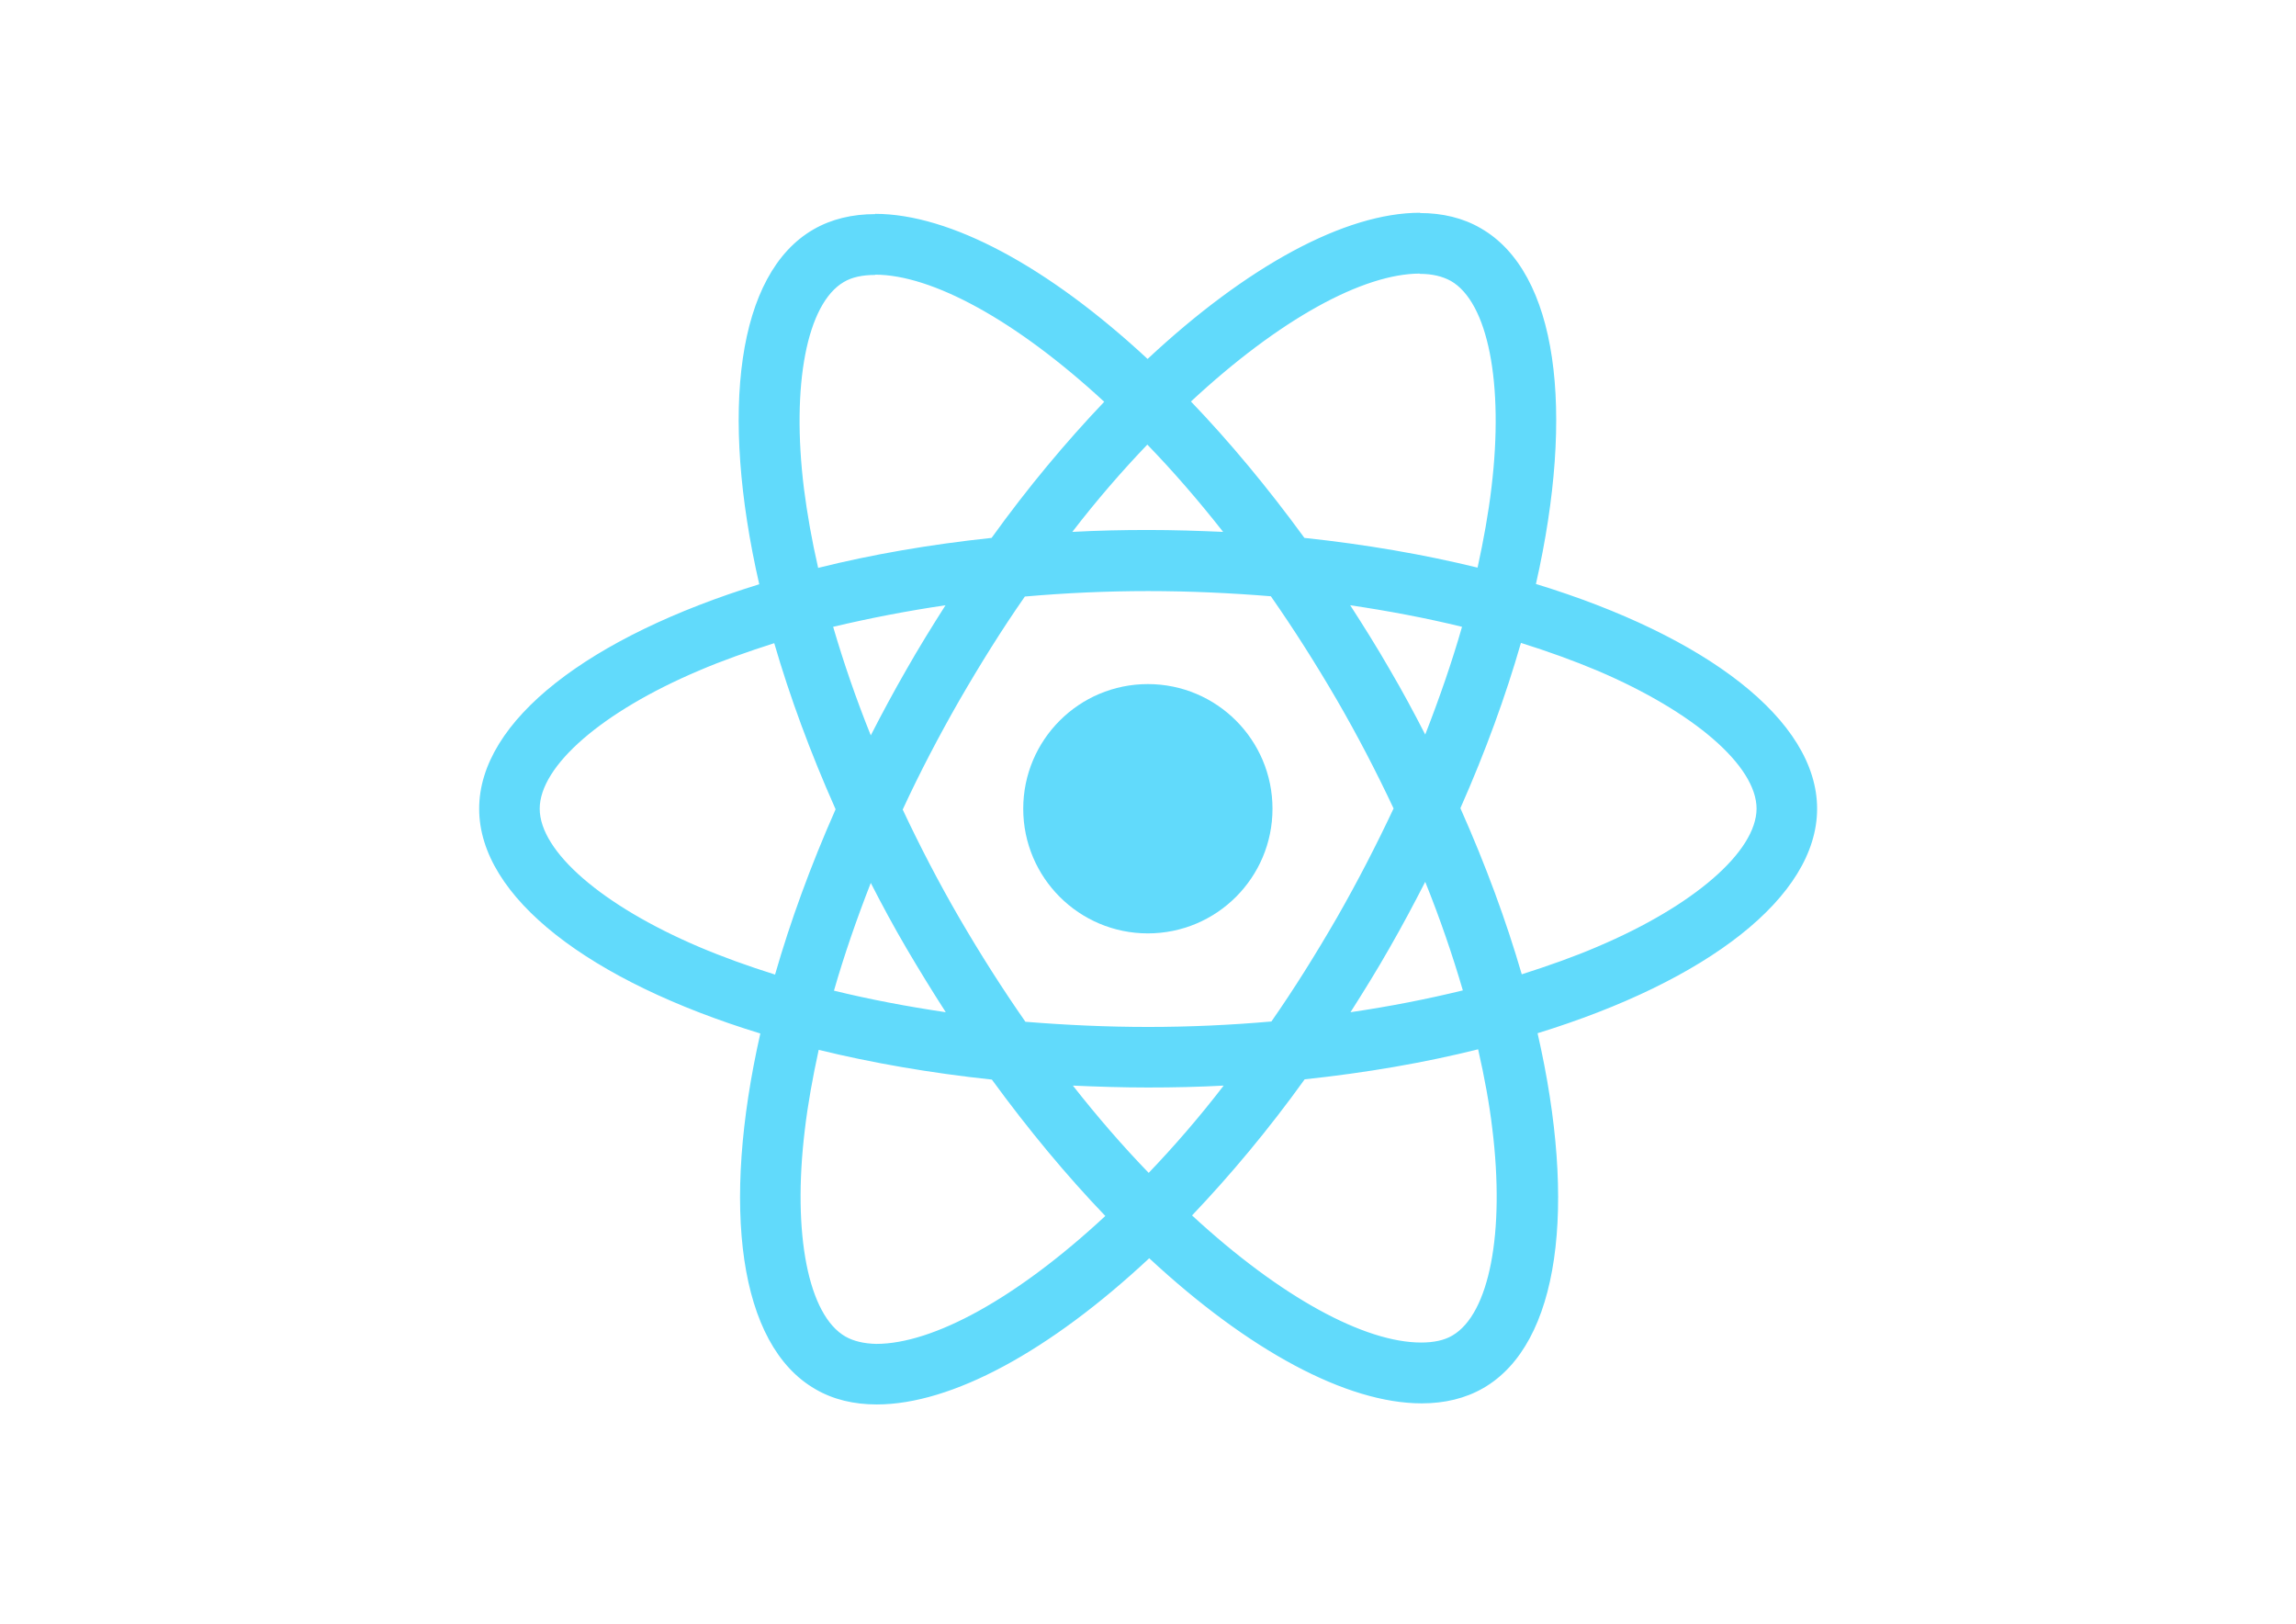
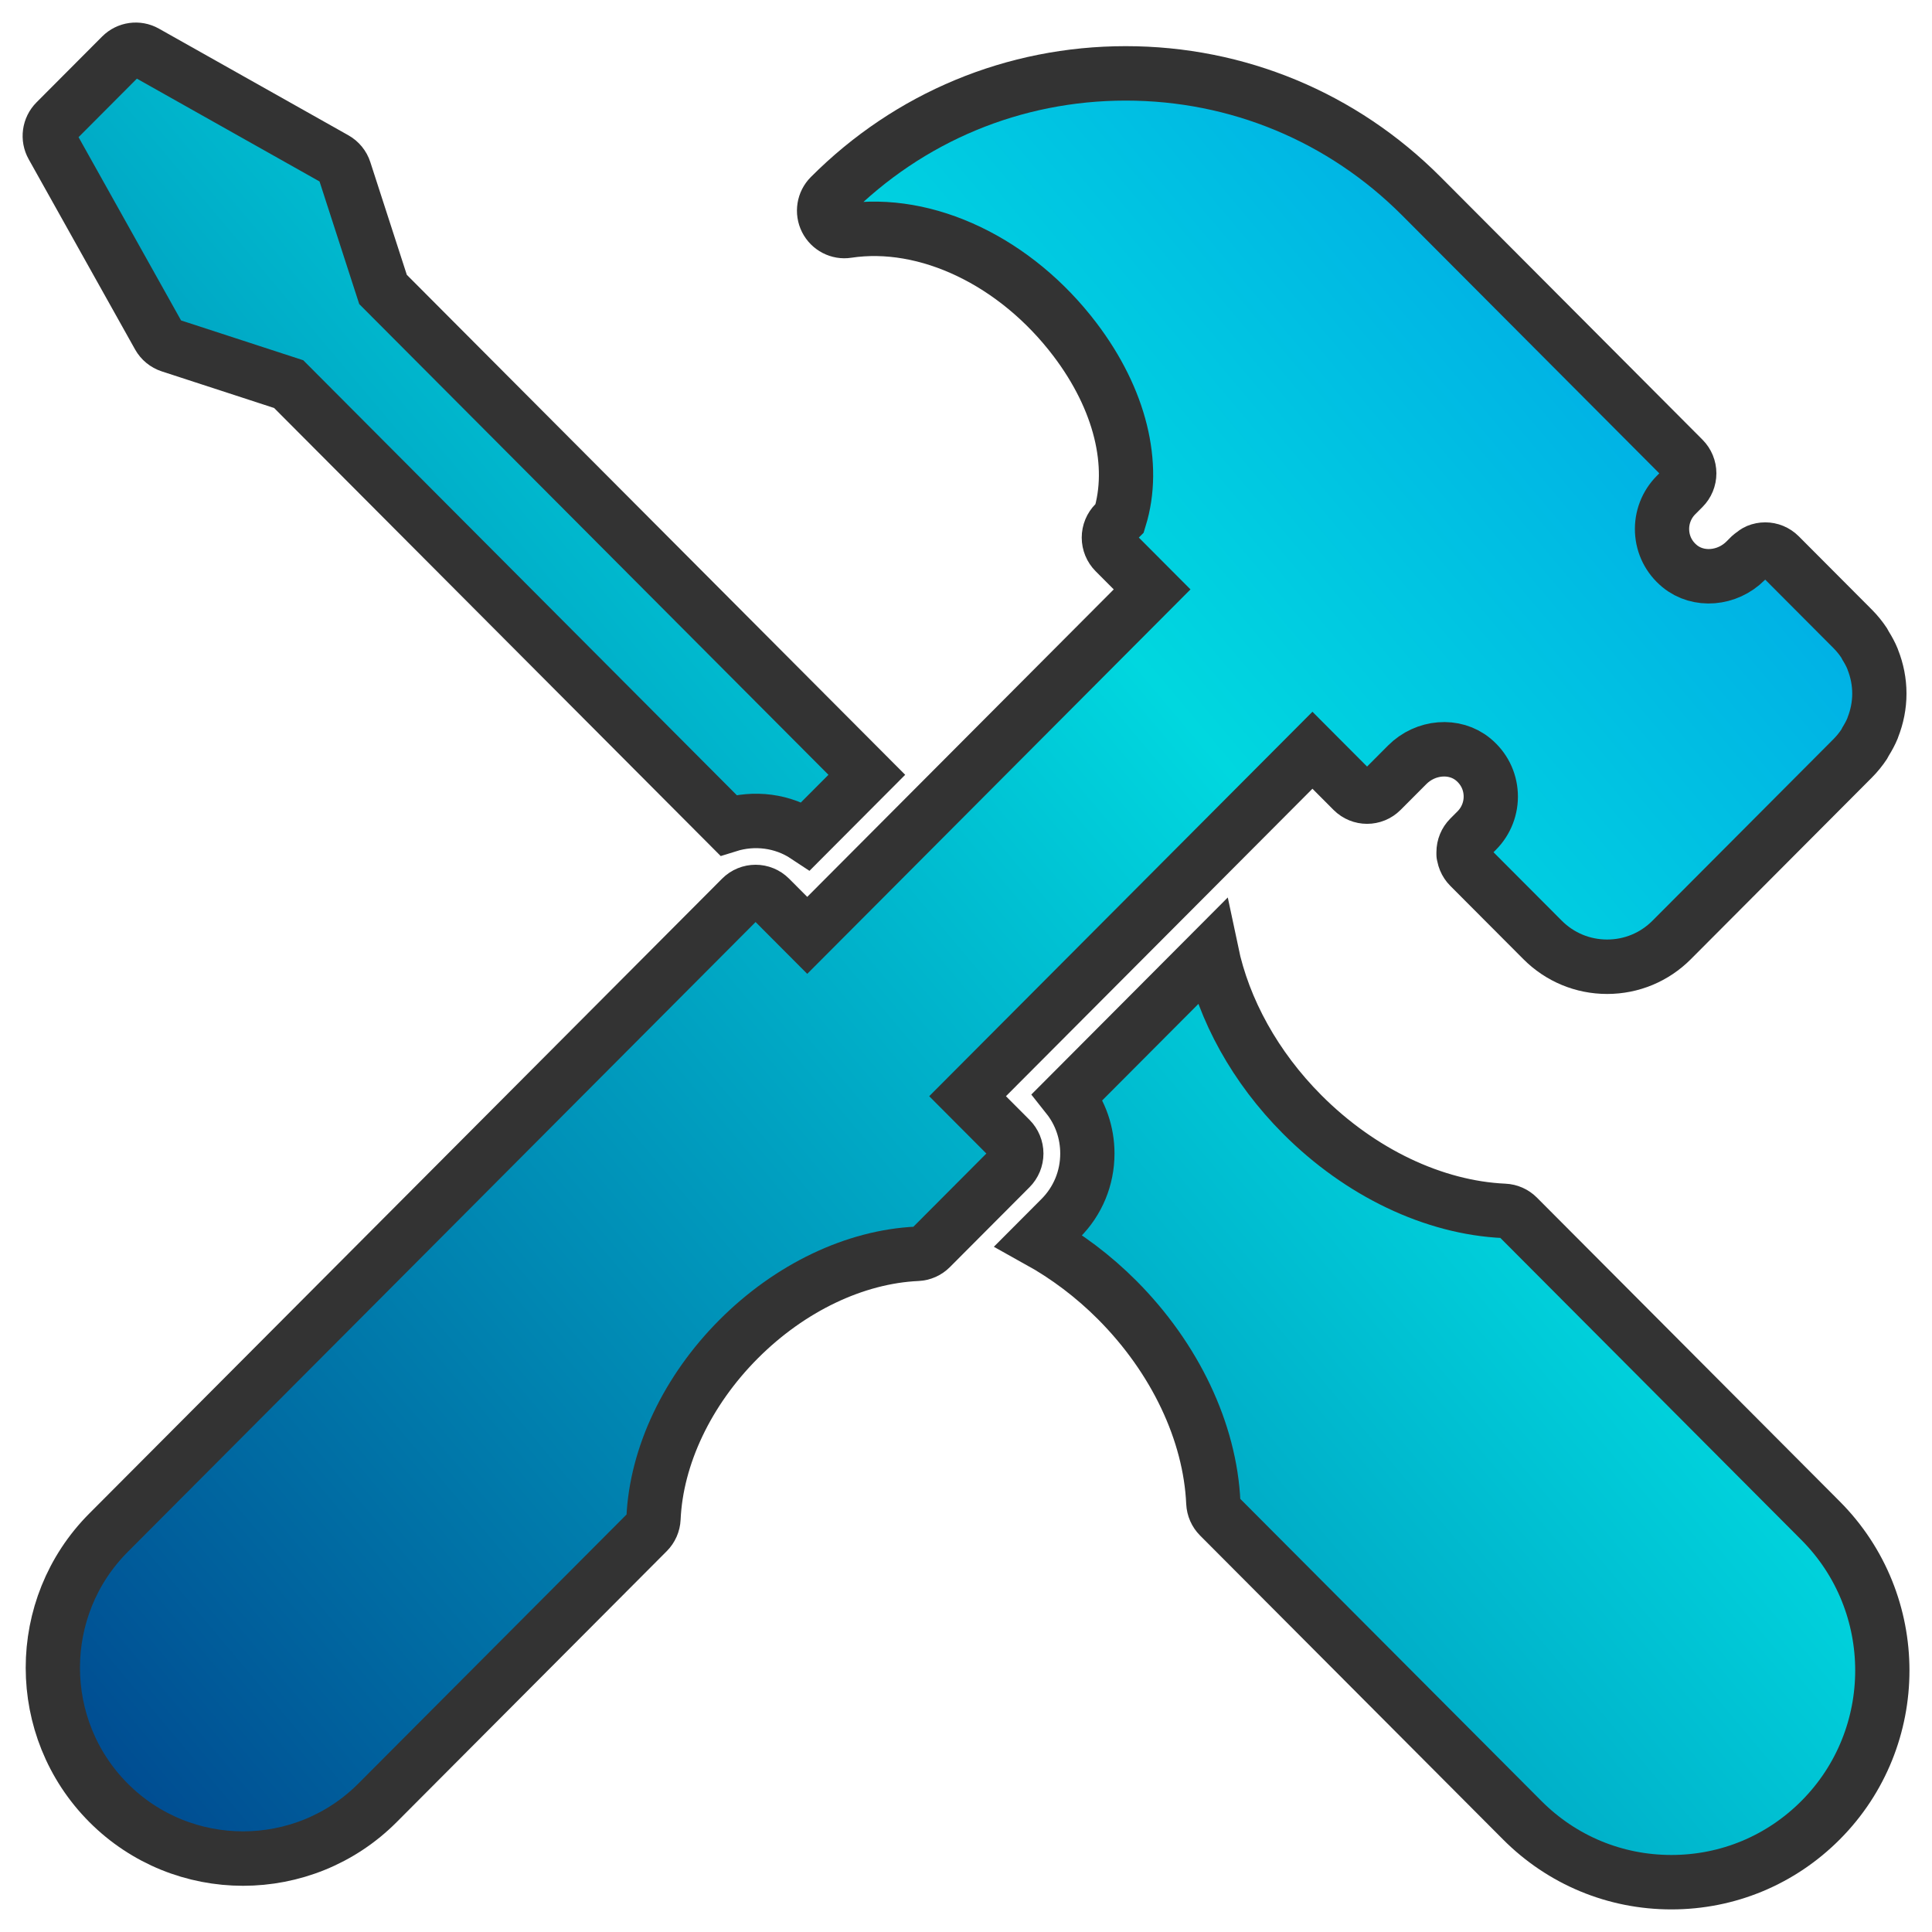
- <svg xmlns="http://www.w3.org/2000/svg" viewBox="0 0 841.9 595.3">
-   <g fill="#61DAFB">
-     <path d="M666.3 296.5c0-32.5-40.7-63.3-103.1-82.4 14.4-63.6 8-114.2-20.2-130.4-6.5-3.8-14.1-5.6-22.4-5.6v22.3c4.6 0 8.3.9 11.4 2.6 13.6 7.8 19.5 37.5 14.9 75.7-1.1 9.4-2.9 19.3-5.1 29.4-19.6-4.8-41-8.5-63.5-10.9-13.5-18.5-27.5-35.3-41.6-50 32.6-30.3 63.2-46.9 84-46.9V78c-27.5 0-63.5 19.6-99.9 53.6-36.4-33.8-72.4-53.2-99.9-53.2v22.3c20.7 0 51.4 16.5 84 46.6-14 14.7-28 31.4-41.3 49.9-22.6 2.4-44 6.1-63.6 11-2.3-10-4-19.7-5.2-29-4.7-38.2 1.1-67.9 14.6-75.8 3-1.8 6.9-2.6 11.5-2.6V78.5c-8.4 0-16 1.8-22.6 5.6-28.1 16.2-34.4 66.7-19.9 130.1-62.2 19.2-102.7 49.9-102.7 82.3 0 32.5 40.7 63.3 103.1 82.4-14.4 63.6-8 114.2 20.2 130.4 6.5 3.8 14.1 5.6 22.5 5.6 27.5 0 63.5-19.6 99.9-53.6 36.4 33.8 72.4 53.2 99.9 53.2 8.4 0 16-1.8 22.6-5.6 28.1-16.2 34.4-66.7 19.9-130.1 62-19.1 102.5-49.9 102.5-82.3zm-130.2-66.7c-3.7 12.9-8.3 26.2-13.5 39.5-4.1-8-8.4-16-13.1-24-4.6-8-9.5-15.8-14.4-23.4 14.2 2.1 27.9 4.7 41 7.9zm-45.8 106.5c-7.8 13.5-15.8 26.3-24.1 38.2-14.9 1.3-30 2-45.2 2-15.1 0-30.2-.7-45-1.9-8.3-11.9-16.4-24.6-24.2-38-7.6-13.1-14.5-26.4-20.8-39.8 6.2-13.4 13.2-26.8 20.7-39.9 7.8-13.5 15.8-26.3 24.1-38.2 14.9-1.3 30-2 45.2-2 15.1 0 30.2.7 45 1.9 8.3 11.9 16.4 24.6 24.2 38 7.6 13.1 14.5 26.4 20.8 39.8-6.3 13.4-13.2 26.8-20.7 39.9zm32.3-13c5.4 13.4 10 26.8 13.8 39.8-13.1 3.2-26.9 5.9-41.2 8 4.9-7.7 9.8-15.6 14.4-23.7 4.6-8 8.9-16.1 13-24.1zM421.2 430c-9.3-9.6-18.6-20.3-27.8-32 9 .4 18.2.7 27.5.7 9.4 0 18.7-.2 27.8-.7-9 11.7-18.3 22.4-27.5 32zm-74.4-58.9c-14.2-2.1-27.9-4.7-41-7.9 3.7-12.9 8.3-26.2 13.5-39.5 4.1 8 8.4 16 13.1 24 4.7 8 9.5 15.8 14.4 23.4zM420.7 163c9.3 9.6 18.6 20.3 27.8 32-9-.4-18.2-.7-27.5-.7-9.4 0-18.7.2-27.8.7 9-11.7 18.3-22.4 27.5-32zm-74 58.9c-4.9 7.7-9.8 15.6-14.4 23.7-4.6 8-8.9 16-13 24-5.4-13.4-10-26.8-13.8-39.8 13.1-3.1 26.9-5.8 41.2-7.9zm-90.5 125.2c-35.4-15.1-58.3-34.9-58.3-50.6 0-15.7 22.9-35.6 58.3-50.6 8.6-3.7 18-7 27.7-10.1 5.7 19.6 13.2 40 22.5 60.9-9.2 20.8-16.6 41.1-22.2 60.6-9.9-3.1-19.3-6.5-28-10.2zM310 490c-13.6-7.8-19.5-37.5-14.9-75.7 1.1-9.4 2.9-19.3 5.1-29.4 19.6 4.8 41 8.5 63.5 10.9 13.5 18.5 27.5 35.3 41.6 50-32.6 30.3-63.2 46.9-84 46.9-4.5-.1-8.3-1-11.3-2.7zm237.2-76.2c4.7 38.2-1.1 67.9-14.6 75.8-3 1.8-6.9 2.6-11.5 2.6-20.7 0-51.4-16.5-84-46.6 14-14.7 28-31.4 41.3-49.9 22.6-2.4 44-6.1 63.6-11 2.3 10.1 4.1 19.8 5.2 29.1zm38.5-66.7c-8.6 3.7-18 7-27.7 10.1-5.7-19.6-13.2-40-22.5-60.9 9.2-20.8 16.6-41.1 22.2-60.6 9.9 3.1 19.3 6.5 28.1 10.2 35.4 15.1 58.3 34.9 58.3 50.6-.1 15.7-23 35.6-58.4 50.6zM320.8 78.4z" />
-     <circle cx="420.9" cy="296.5" r="45.7" />
-     <path d="M520.5 78.1z" />
+ <svg xmlns="http://www.w3.org/2000/svg" xmlns:xlink="http://www.w3.org/1999/xlink" height="512" viewBox="0 0 128 128" width="512" version="1.1" id="svg9">
+   <defs id="defs13">
+     <linearGradient id="a-3" gradientUnits="userSpaceOnUse" x1="97.804" x2="30.189" y1="86.312" y2="18.696" gradientTransform="translate(-0.00151811,-0.01572581)" spreadMethod="pad">
+       <stop offset="0" stop-color="#de5b5b" id="stop1175" />
+       <stop offset="1" stop-color="#ecbd2c" id="stop1177" />
+     </linearGradient>
+     <linearGradient id="a" gradientUnits="userSpaceOnUse" x1="97.804" x2="30.189" y1="86.312" y2="18.696" gradientTransform="translate(-0.00151811,-0.01572581)">
+       <stop offset="0" stop-color="#de5b5b" id="stop1170" />
+       <stop offset="1" stop-color="#ecbd2c" id="stop1172" />
+     </linearGradient>
+     <linearGradient id="a-4" gradientUnits="userSpaceOnUse" x1="-2.615" x2="510.752" y1="514.615" y2="1.248" data-name="New Gradient Swatch 1">
+       <stop offset="0" stop-color="#003f8a" id="stop2-8" />
+       <stop offset=".518" stop-color="#00d7df" id="stop4-1" />
+       <stop offset="1" stop-color="#006df0" id="stop6" />
+     </linearGradient>
+     <linearGradient xlink:href="#a-4" id="linearGradient2897" x1="7.57" y1="101.342" x2="127.11" y2="0.641" gradientUnits="userSpaceOnUse" />
+     <linearGradient xlink:href="#a-4" id="linearGradient3363" gradientUnits="userSpaceOnUse" x1="7.57" y1="101.342" x2="127.11" y2="0.641" />
+     <linearGradient xlink:href="#a-4" id="linearGradient3365" gradientUnits="userSpaceOnUse" x1="7.57" y1="101.342" x2="127.11" y2="0.641" />
+     <linearGradient xlink:href="#a-4" id="linearGradient3367" gradientUnits="userSpaceOnUse" x1="7.57" y1="101.342" x2="127.11" y2="0.641" />
+     <linearGradient xlink:href="#a-4" id="linearGradient3369" gradientUnits="userSpaceOnUse" x1="7.57" y1="101.342" x2="127.11" y2="0.641" />
+     <linearGradient xlink:href="#a-4" id="linearGradient3371" gradientUnits="userSpaceOnUse" x1="7.57" y1="101.342" x2="127.11" y2="0.641" />
+     <linearGradient xlink:href="#a-4" id="linearGradient3373" gradientUnits="userSpaceOnUse" x1="7.57" y1="101.342" x2="127.11" y2="0.641" />
+   </defs>
+   <linearGradient id="a-3-9" gradientUnits="userSpaceOnUse" x1="97.804" x2="30.189" y1="86.312" y2="18.696" gradientTransform="translate(-0.00151811,-0.01572581)" spreadMethod="pad">
+     <stop offset="0" stop-color="#de5b5b" id="stop2" />
+     <stop offset="1" stop-color="#ecbd2c" id="stop4" />
+   </linearGradient>
+   <g id="g2827" style="fill:url(#linearGradient2897);fill-opacity:1;stroke:#333333;stroke-width:2.85;stroke-miterlimit:4;stroke-dasharray:none;stroke-opacity:1" transform="matrix(1.261304,0,0,1.265377,-16.72062,-16.98549)">
+     <g id="g2819" style="fill:url(#linearGradient3373);fill-opacity:1;stroke:#333333;stroke-width:2.85;stroke-miterlimit:4;stroke-dasharray:none;stroke-opacity:1">
+       <g transform="matrix(0.2749497,0,0,0.2749497,64.0001,64.0002)" id="g10" style="fill:url(#linearGradient3371);fill-opacity:1;stroke:#333333;stroke-width:10.366;stroke-miterlimit:4;stroke-dasharray:none;stroke-opacity:1">
+         <g fill="#000000" stroke-miterlimit="10" stroke-width="0" transform="matrix(3.89,0,0,3.89,-175.05,-175.05)" id="g8" style="fill:url(#linearGradient3369);fill-opacity:1;stroke:#333333;stroke-width:2.665;stroke-miterlimit:4;stroke-dasharray:none;stroke-opacity:1">
+           <path d="m 89.175,34.019 c 0.132,-0.213 0.254,-0.432 0.348,-0.663 0.005,-0.013 0.007,-0.027 0.012,-0.04 0.205,-0.519 0.319,-1.076 0.319,-1.651 0,-0.576 -0.114,-1.134 -0.32,-1.653 C 89.529,30 89.528,29.988 89.523,29.976 89.429,29.744 89.306,29.524 89.173,29.31 89.15,29.272 89.135,29.231 89.111,29.193 88.946,28.944 88.756,28.71 88.54,28.494 l -3.587,-3.587 c -0.094,-0.094 -0.206,-0.167 -0.326,-0.217 -0.243,-0.1 -0.516,-0.099 -0.758,0 -0.091,0.038 -0.17,0.101 -0.247,0.164 -0.024,0.02 -0.055,0.029 -0.077,0.051 l -0.259,0.258 c -0.903,0.901 -2.328,1.017 -3.245,0.259 -0.522,-0.431 -0.826,-1.035 -0.858,-1.703 -0.032,-0.659 0.218,-1.305 0.684,-1.771 l 0.359,-0.359 c 0.187,-0.187 0.292,-0.44 0.292,-0.705 0,-0.264 -0.105,-0.518 -0.292,-0.705 L 68.542,8.496 c 0,0 -0.001,0 -0.001,-0.001 L 67.366,7.32 C 63.487,3.441 58.329,1.304 52.843,1.304 c -5.486,0 -10.644,2.138 -14.523,6.017 -0.305,0.304 -0.379,0.769 -0.185,1.154 0.194,0.384 0.618,0.603 1.038,0.536 3.886,-0.585 8.272,1.505 11.179,5.325 2.226,2.926 3.003,6.131 2.192,8.749 l -0.238,0.238 c -0.187,0.187 -0.292,0.44 -0.292,0.705 0,0.264 0.105,0.518 0.292,0.705 l 0.192,0.192 1.64,1.64 -16.937,16.936 -1.832,-1.832 c -0.389,-0.389 -1.02,-0.389 -1.409,0 L 2.884,72.745 c -3.644,3.644 -3.643,9.573 0,13.218 1.822,1.822 4.215,2.732 6.608,2.732 2.393,0 4.787,-0.91 6.608,-2.732 l 13.26,-13.26 c 0.176,-0.176 0.28,-0.412 0.291,-0.66 0.138,-3.059 1.661,-6.258 4.178,-8.775 2.517,-2.517 5.716,-4.04 8.775,-4.178 0.249,-0.012 0.484,-0.115 0.66,-0.291 l 3.913,-3.913 c 0.187,-0.187 0.292,-0.44 0.292,-0.705 0,-0.265 -0.105,-0.518 -0.292,-0.705 l -2.102,-2.101 16.937,-16.936 1.978,1.978 c 0.195,0.195 0.45,0.292 0.705,0.292 0.255,0 0.51,-0.097 0.705,-0.292 l 1.265,-1.265 c 0.902,-0.902 2.327,-1.018 3.245,-0.259 0.522,0.431 0.826,1.035 0.858,1.703 0.032,0.659 -0.218,1.305 -0.684,1.771 l -0.359,0.359 c -0.187,0.187 -0.292,0.44 -0.292,0.705 0,0.265 0,0 0,0 0,0.264 0.105,0.518 0.292,0.705 l 3.588,3.587 c 0.847,0.847 1.974,1.314 3.172,1.314 1.198,0 2.324,-0.467 3.171,-1.314 l 8.884,-8.884 c 0.216,-0.216 0.406,-0.45 0.571,-0.699 0.025,-0.039 0.04,-0.082 0.064,-0.121 z" id="path2" style="fill:url(#linearGradient3363);fill-opacity:1;stroke:#333333;stroke-width:2.665;stroke-miterlimit:4;stroke-dasharray:none;stroke-opacity:1" />
+           <path d="m 72.092,57.279 c -0.176,-0.176 -0.412,-0.28 -0.66,-0.291 -3.463,-0.155 -7.081,-1.877 -9.926,-4.723 -2.304,-2.304 -3.854,-5.114 -4.449,-7.938 l -7.068,7.068 c 0.629,0.79 0.969,1.762 0.969,2.786 0,1.198 -0.466,2.324 -1.314,3.171 l -1.085,1.085 c 1.382,0.765 2.694,1.746 3.862,2.914 2.845,2.846 4.567,6.465 4.723,9.927 0.012,0.248 0.115,0.484 0.291,0.66 l 14.877,14.877 c 1.957,1.958 4.561,3.036 7.329,3.036 2.768,0 5.371,-1.078 7.328,-3.036 4.041,-4.041 4.041,-10.617 0,-14.658 z" id="path4" style="fill:url(#linearGradient3365);fill-opacity:1;stroke:#333333;stroke-width:2.665;stroke-miterlimit:4;stroke-dasharray:none;stroke-opacity:1" />
+           <path d="m 5.351,14.165 c 0.123,0.219 0.323,0.383 0.561,0.46 l 5.822,1.891 21.591,21.591 c 1.268,-0.395 2.674,-0.228 3.812,0.524 l 2.99,-2.99 -23.76,-23.76 -1.891,-5.822 C 14.399,5.821 14.234,5.621 14.016,5.498 L 4.709,0.276 C 4.32,0.057 3.833,0.126 3.517,0.44 L 0.292,3.665 C -0.024,3.981 -0.091,4.468 0.128,4.857 Z" id="path6" style="fill:url(#linearGradient3367);fill-opacity:1;stroke:#333333;stroke-width:2.665;stroke-miterlimit:4;stroke-dasharray:none;stroke-opacity:1" />
+         </g>
+       </g>
+     </g>
  </g>
</svg>
